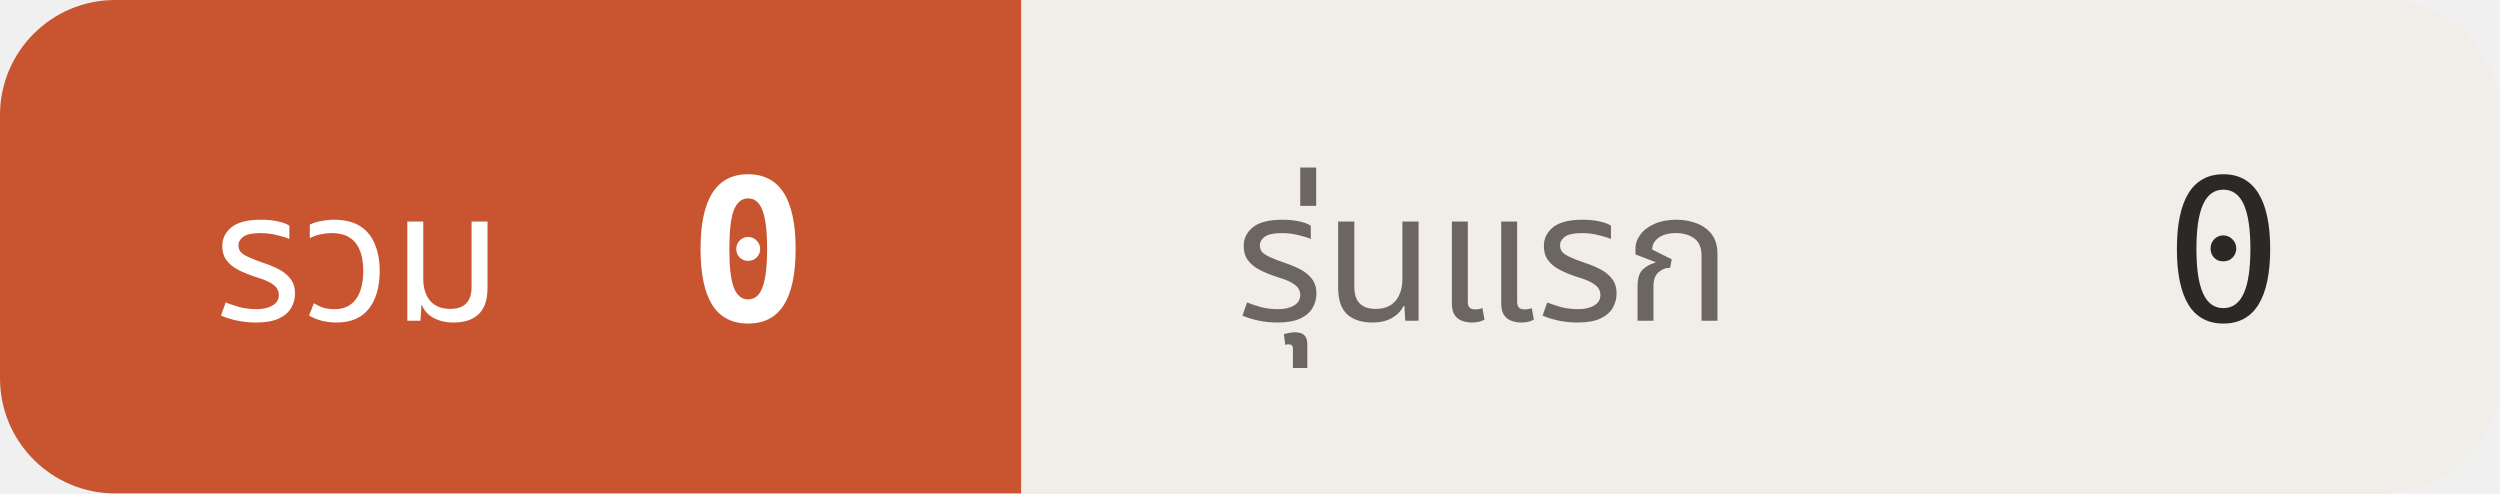
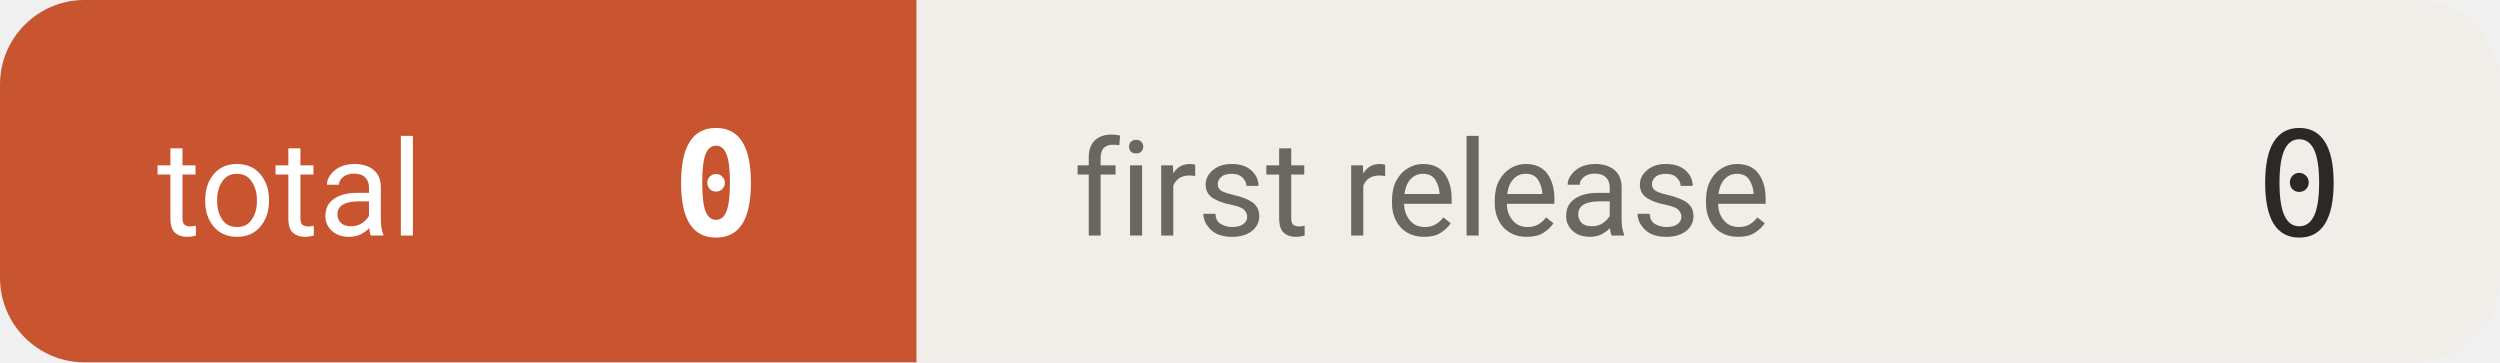
- <svg xmlns="http://www.w3.org/2000/svg" width="152" height="30" viewBox="0 0 152 30" role="img" aria-label="ยอดดาวน์โหลด 0">
+ <svg xmlns="http://www.w3.org/2000/svg" width="207" height="30" viewBox="0 0 207 30" role="img" aria-label="downloads 0">
  <defs>
    <clipPath id="c">
-       <rect width="152" height="30" rx="7" />
+       <rect width="207" height="30" rx="7" />
    </clipPath>
  </defs>
  <g clip-path="url(#c)">
-     <rect x="0.0" y="0" width="62.1" height="30" fill="#c8552f" />
-     <text x="13.0" y="19.5" font-size="11" fill="#ffffff" font-family="-apple-system,BlinkMacSystemFont,'Segoe UI',Roboto,'Helvetica Neue',Arial,'Noto Sans Thai',sans-serif">รวม</text>
-     <text x="49.1" y="19.5" font-size="12" font-weight="600" fill="#ffffff" text-anchor="end" font-family="ui-monospace,SFMono-Regular,'SF Mono',Menlo,Consolas,monospace">0</text>
-     <rect x="62.1" y="0" width="89.7" height="30" fill="#f1eeea" />
-     <text x="75.1" y="19.5" font-size="11" fill="#6b665f" font-family="-apple-system,BlinkMacSystemFont,'Segoe UI',Roboto,'Helvetica Neue',Arial,'Noto Sans Thai',sans-serif">รุ่นแรก</text>
-     <text x="138.8" y="19.5" font-size="12" font-weight="500" fill="#2b2926" text-anchor="end" font-family="ui-monospace,SFMono-Regular,'SF Mono',Menlo,Consolas,monospace">0</text>
+     <rect x="0.0" y="0" width="75.9" height="30" fill="#c8552f" />
+     <text x="13.0" y="19.5" font-size="11" fill="#ffffff" font-family="-apple-system,BlinkMacSystemFont,'Segoe UI',Roboto,'Helvetica Neue',Arial,'Noto Sans Thai',sans-serif">total</text>
+     <text x="62.9" y="19.5" font-size="12" font-weight="600" fill="#ffffff" text-anchor="end" font-family="ui-monospace,SFMono-Regular,'SF Mono',Menlo,Consolas,monospace">0</text>
+     <rect x="75.9" y="0" width="131.1" height="30" fill="#f1eeea" />
+     <text x="88.9" y="19.5" font-size="11" fill="#6b665f" font-family="-apple-system,BlinkMacSystemFont,'Segoe UI',Roboto,'Helvetica Neue',Arial,'Noto Sans Thai',sans-serif">first release</text>
+     <text x="194.0" y="19.5" font-size="12" font-weight="500" fill="#2b2926" text-anchor="end" font-family="ui-monospace,SFMono-Regular,'SF Mono',Menlo,Consolas,monospace">0</text>
  </g>
</svg>
